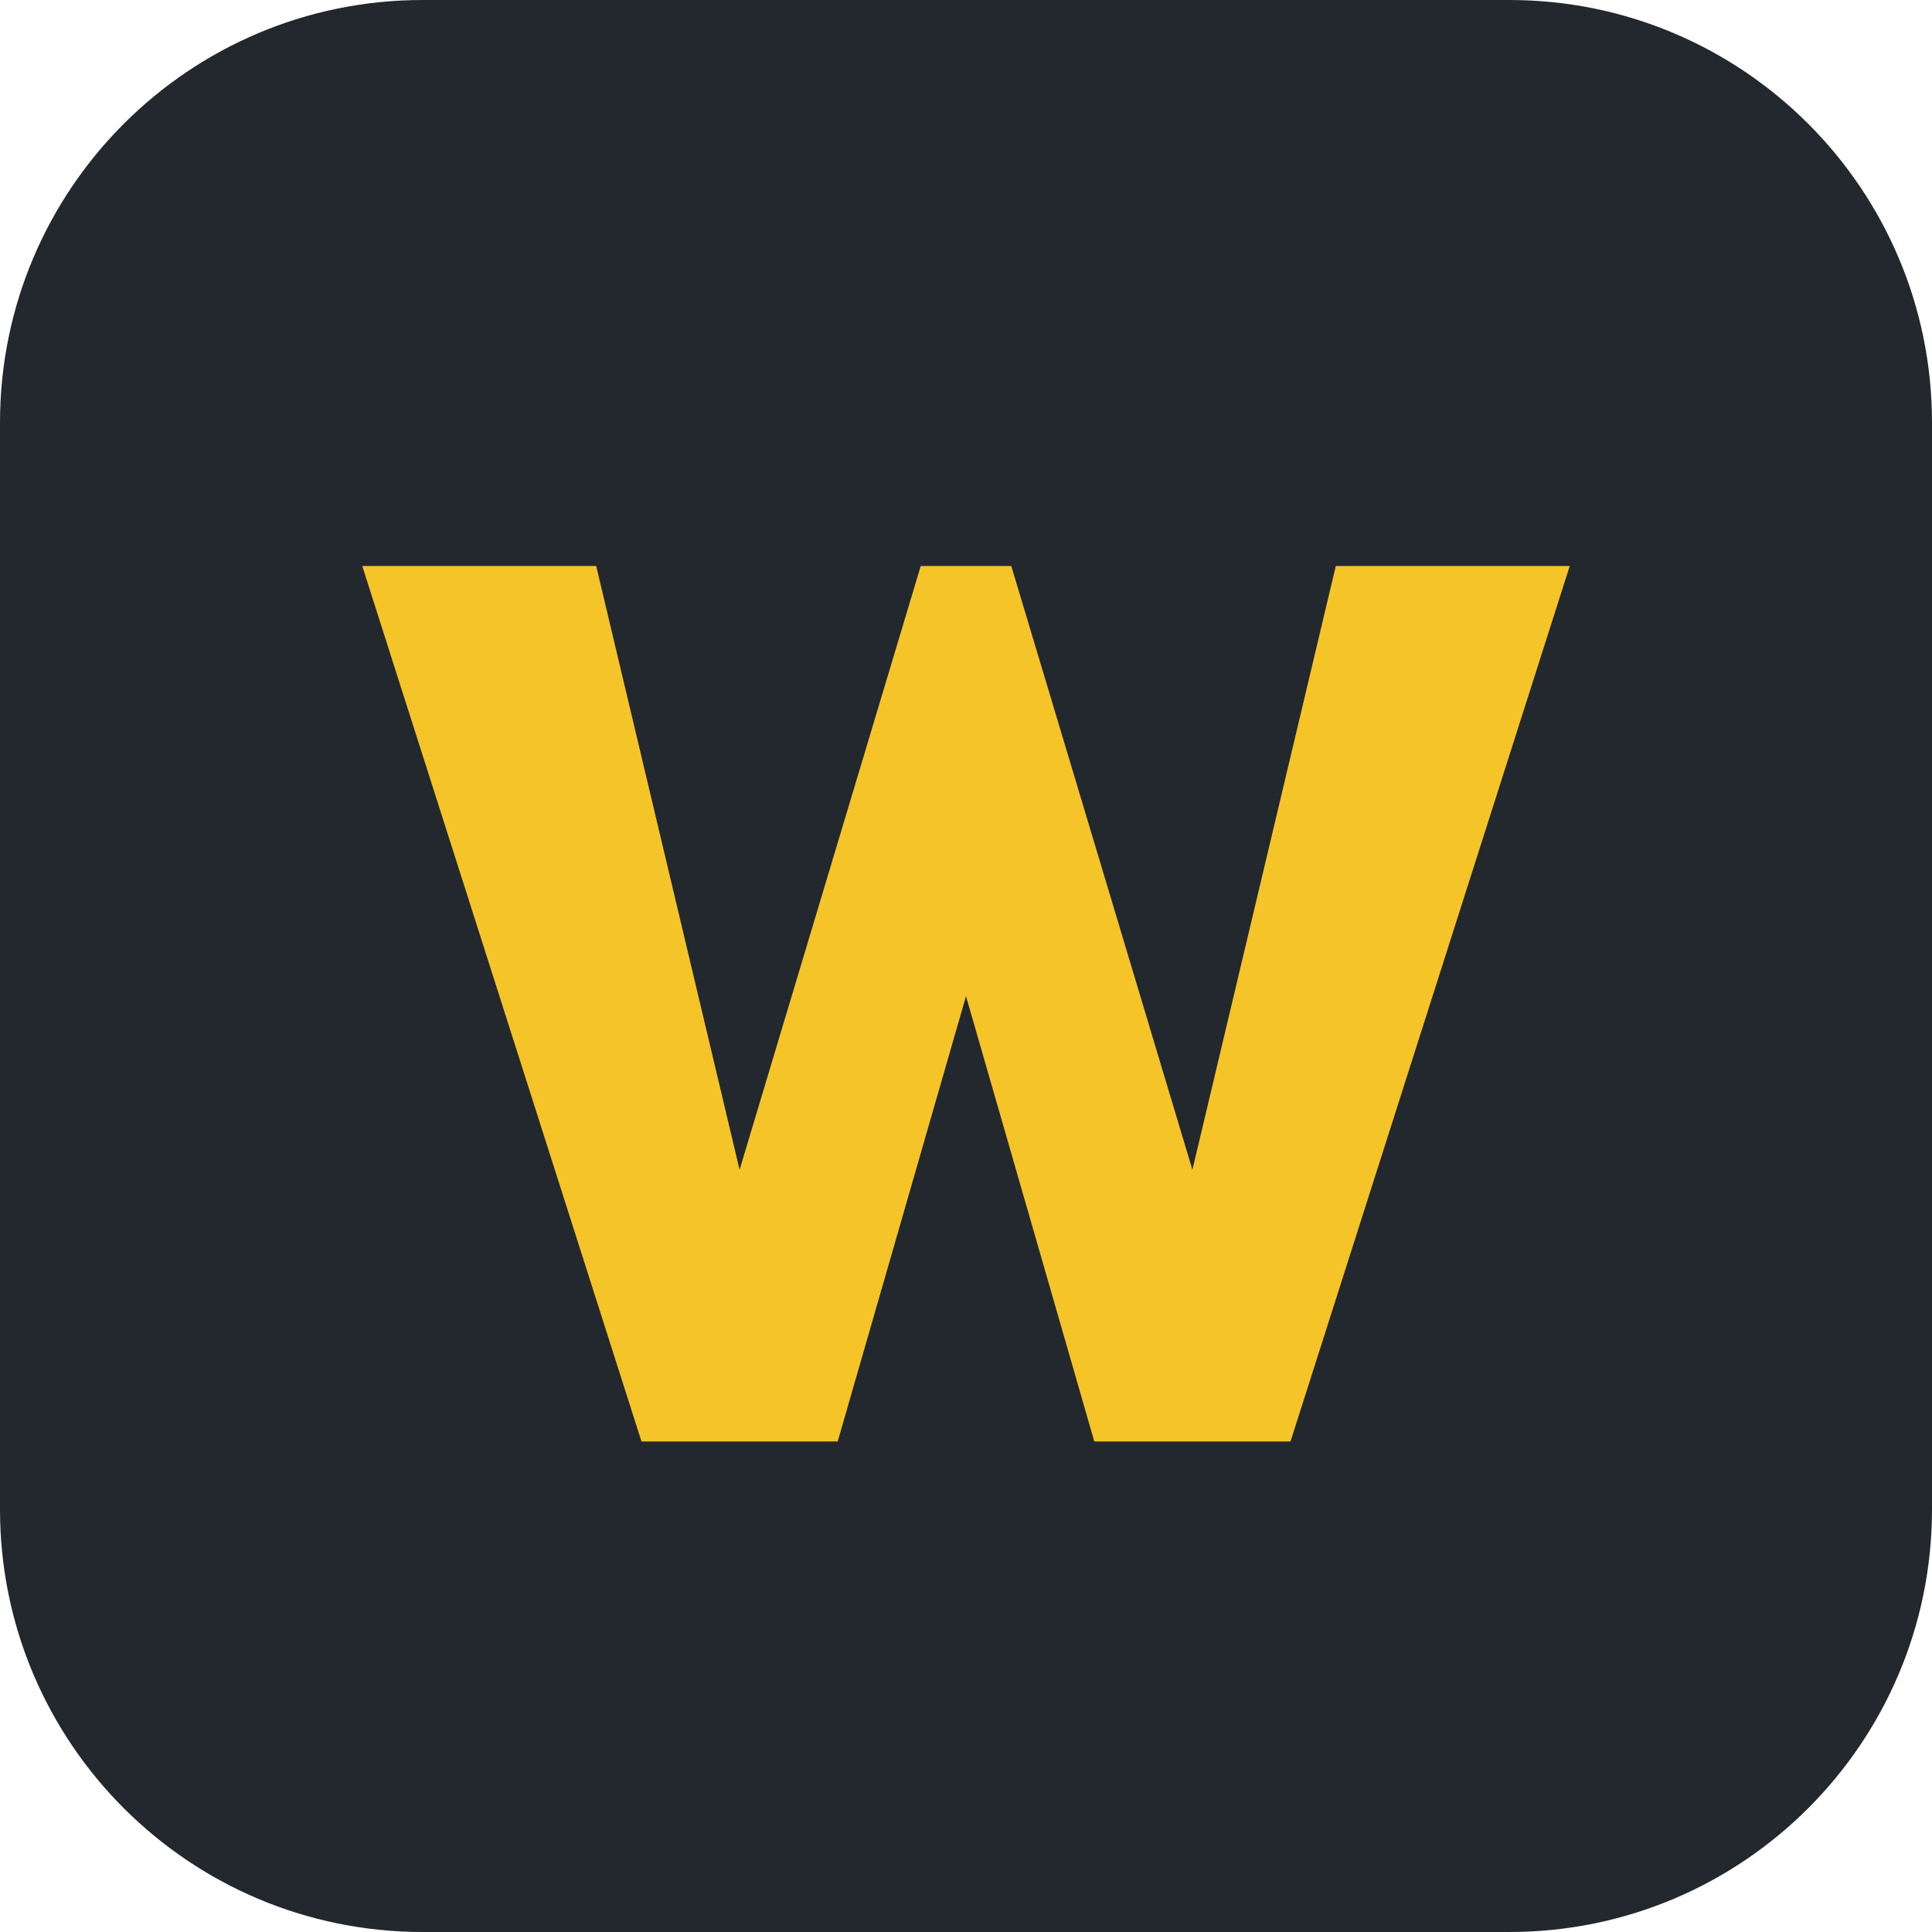
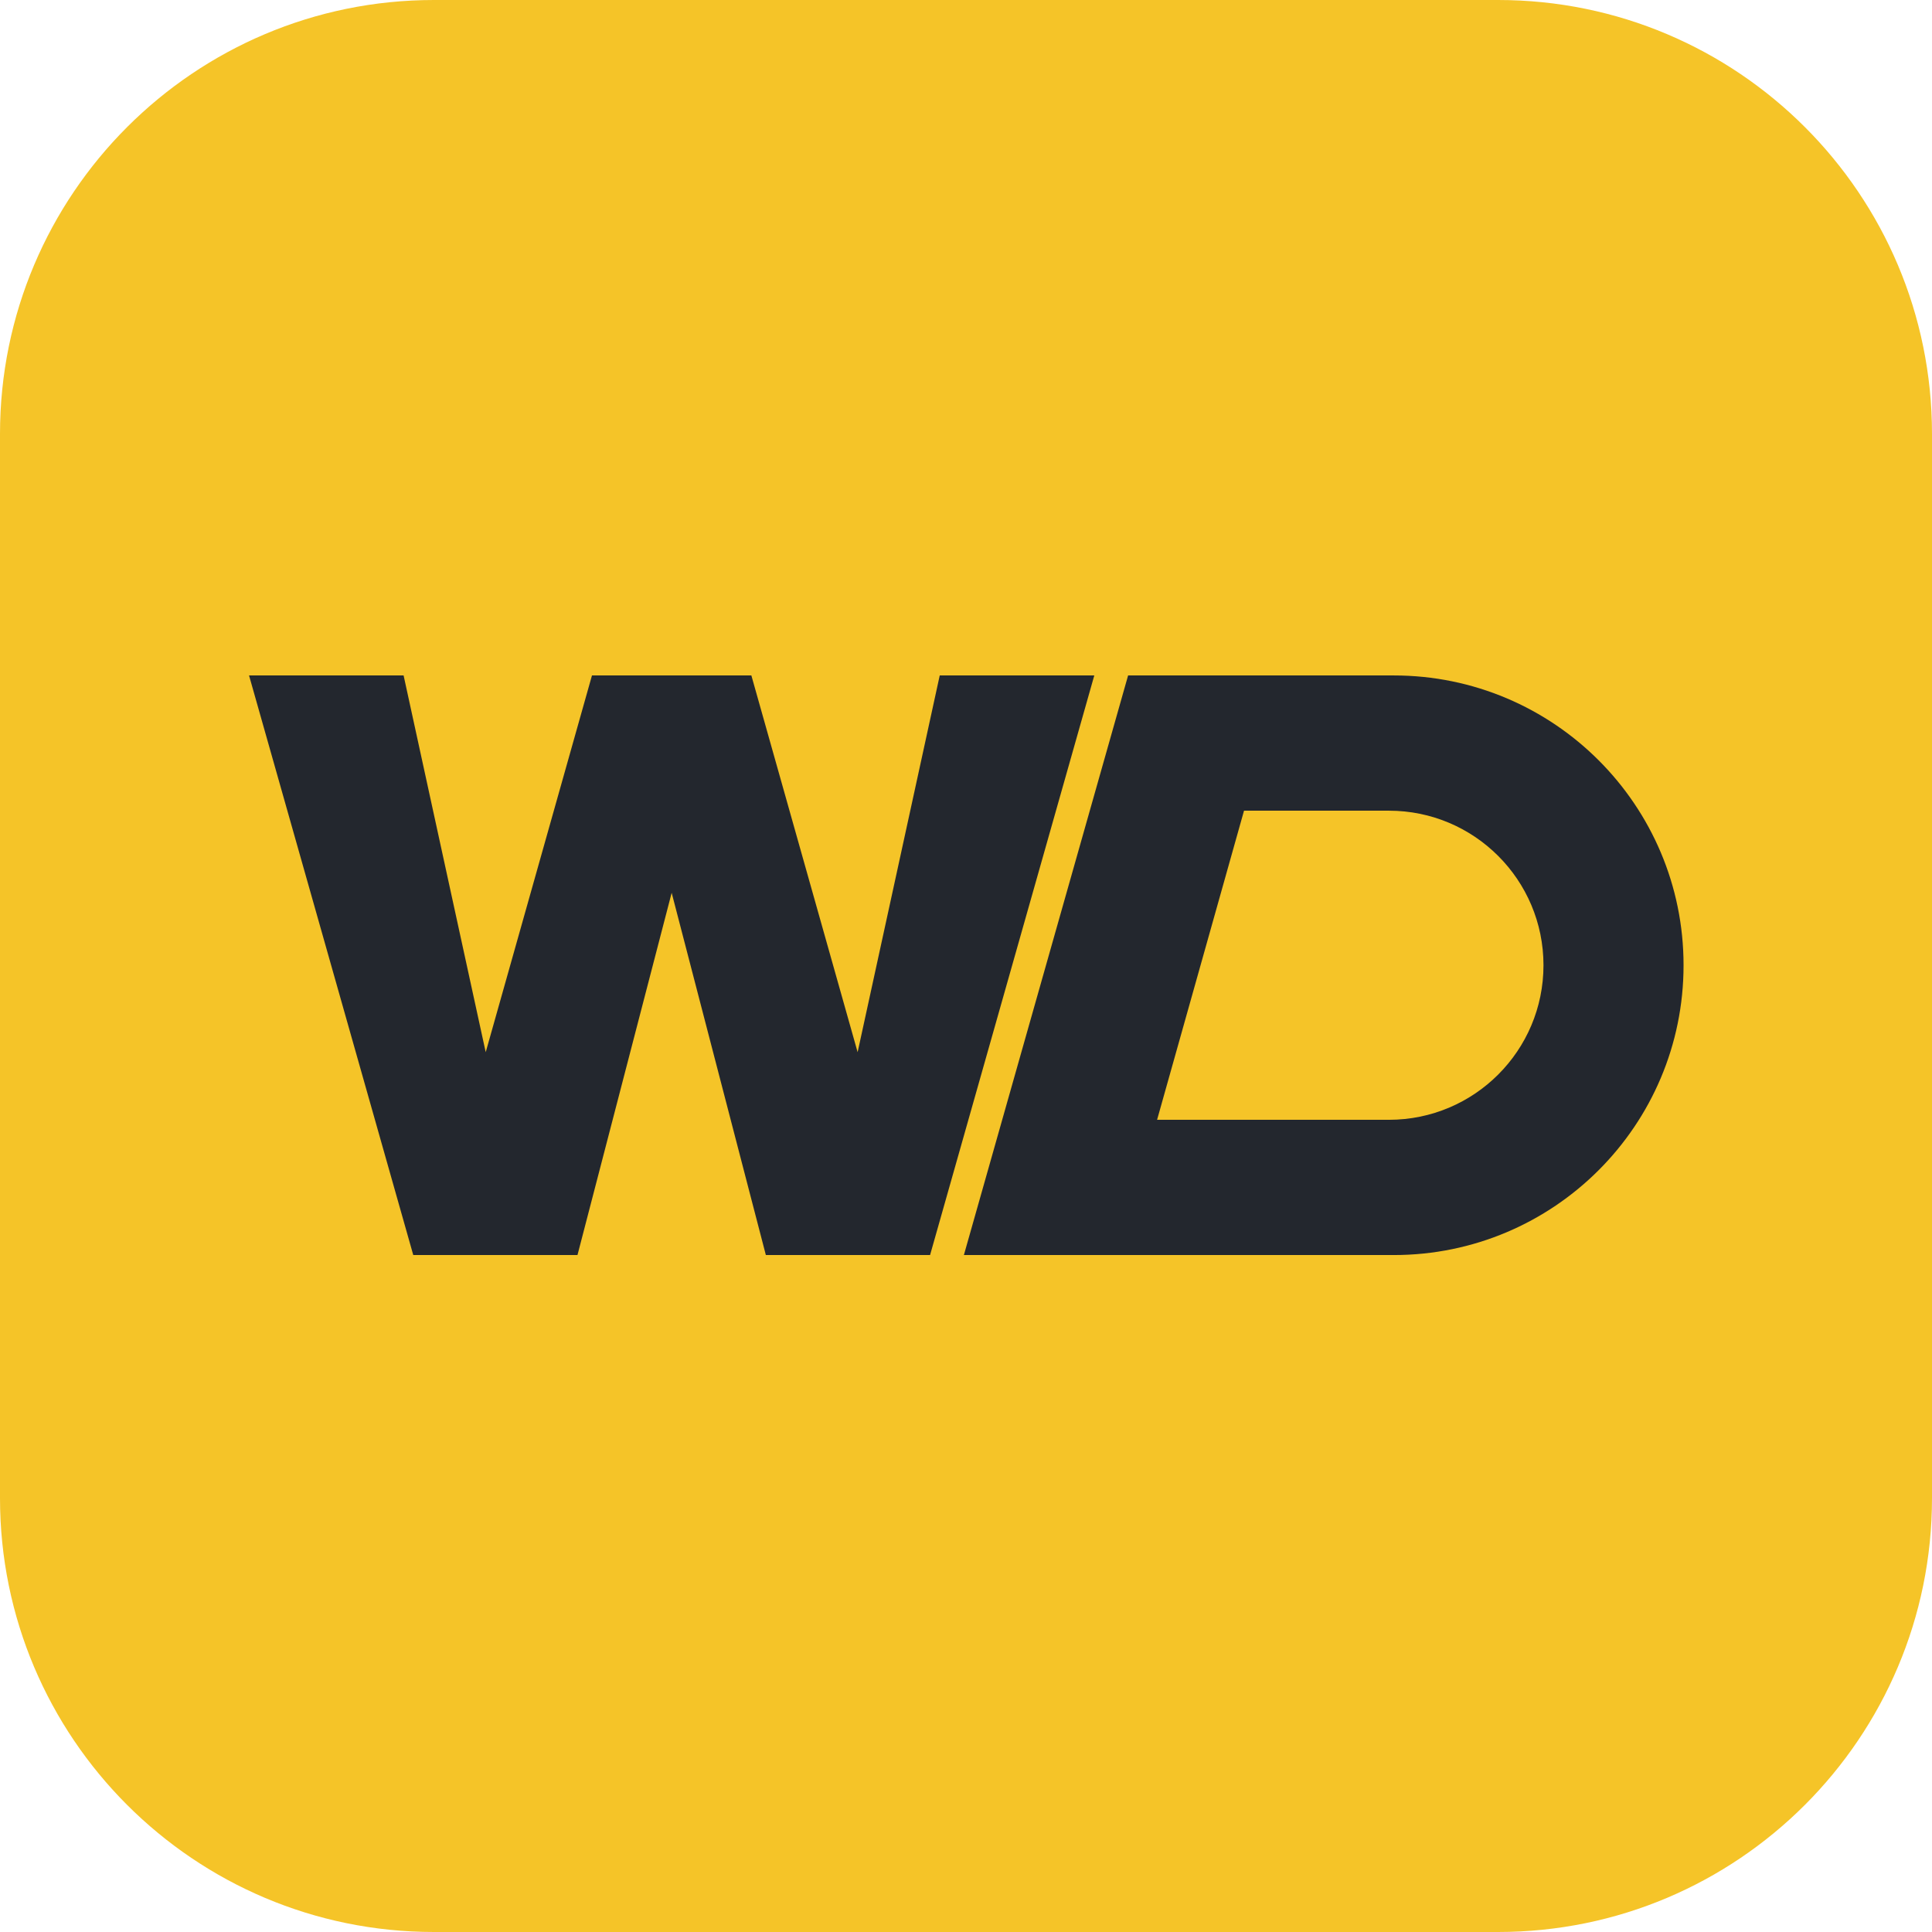
- <svg xmlns="http://www.w3.org/2000/svg" viewBox="0 0 512 512">
-   <rect width="512" height="512" rx="112" fill="#23272E" />
-   <path d="M96 150h62l38 160 48-160h24l48 160 38-160h62l-74 232h-52l-34-118-34 118h-52z" fill="#F5C428" />
+ <svg xmlns="http://www.w3.org/2000/svg" viewBox="68 -724 476 476">
+   <g transform="scale(1 -1)">
+     <path d="M174.914 724L437.086 724C496.133 724 544 676.133 544 617.086L544 354.914C544 295.867 496.133 248 437.086 248L174.914 248C115.867 248 68 295.867 68 354.914L68 617.086C68 676.133 115.867 724 174.914 724Z" fill="#F5C428" />
+     <path d="M129.359 557.586L167.439 557.586L187.669 464.766L213.849 557.586L253.119 557.586L279.299 464.766L299.529 557.586L337.609 557.586L297.149 414.786L256.689 414.786L233.484 504.036L210.279 414.786L169.819 414.786Z" fill="#23272E" />
+     <path d="M345.939 557.586L411.389 557.586C450.823 557.586 482.789 525.619 482.789 486.186C482.789 446.753 450.823 414.786 411.389 414.786L305.479 414.786ZM374.499 524.266L410.199 524.266C431.23 524.266 448.279 507.217 448.279 486.186C448.279 465.155 431.23 448.106 410.199 448.106L353.079 448.106Z" fill="#23272E" fill-rule="evenodd" />
+   </g>
</svg>
